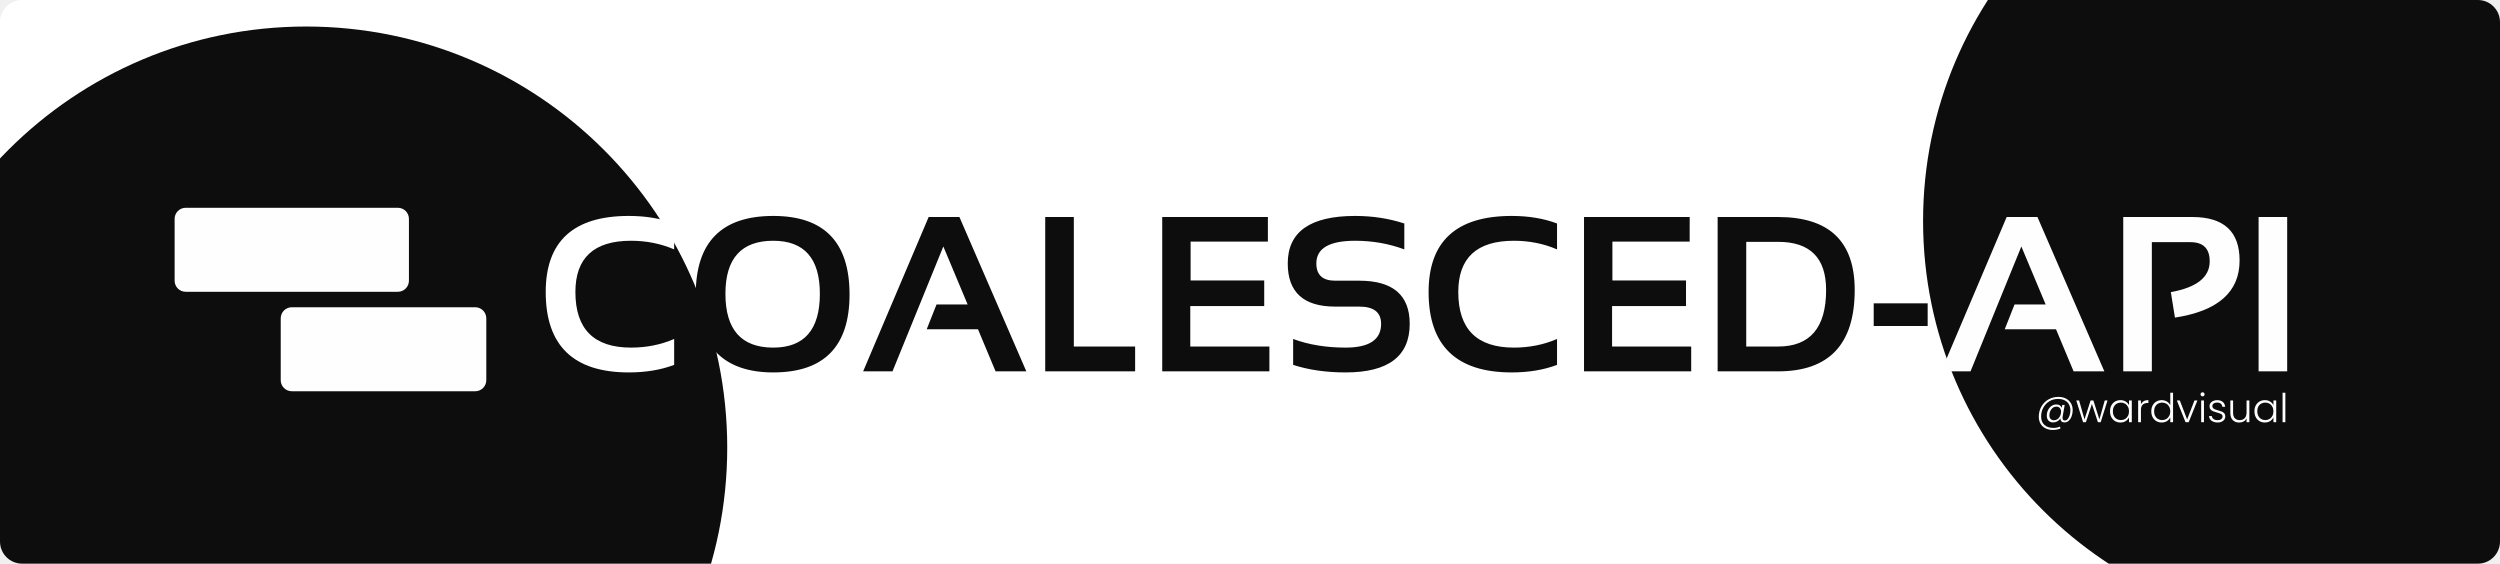
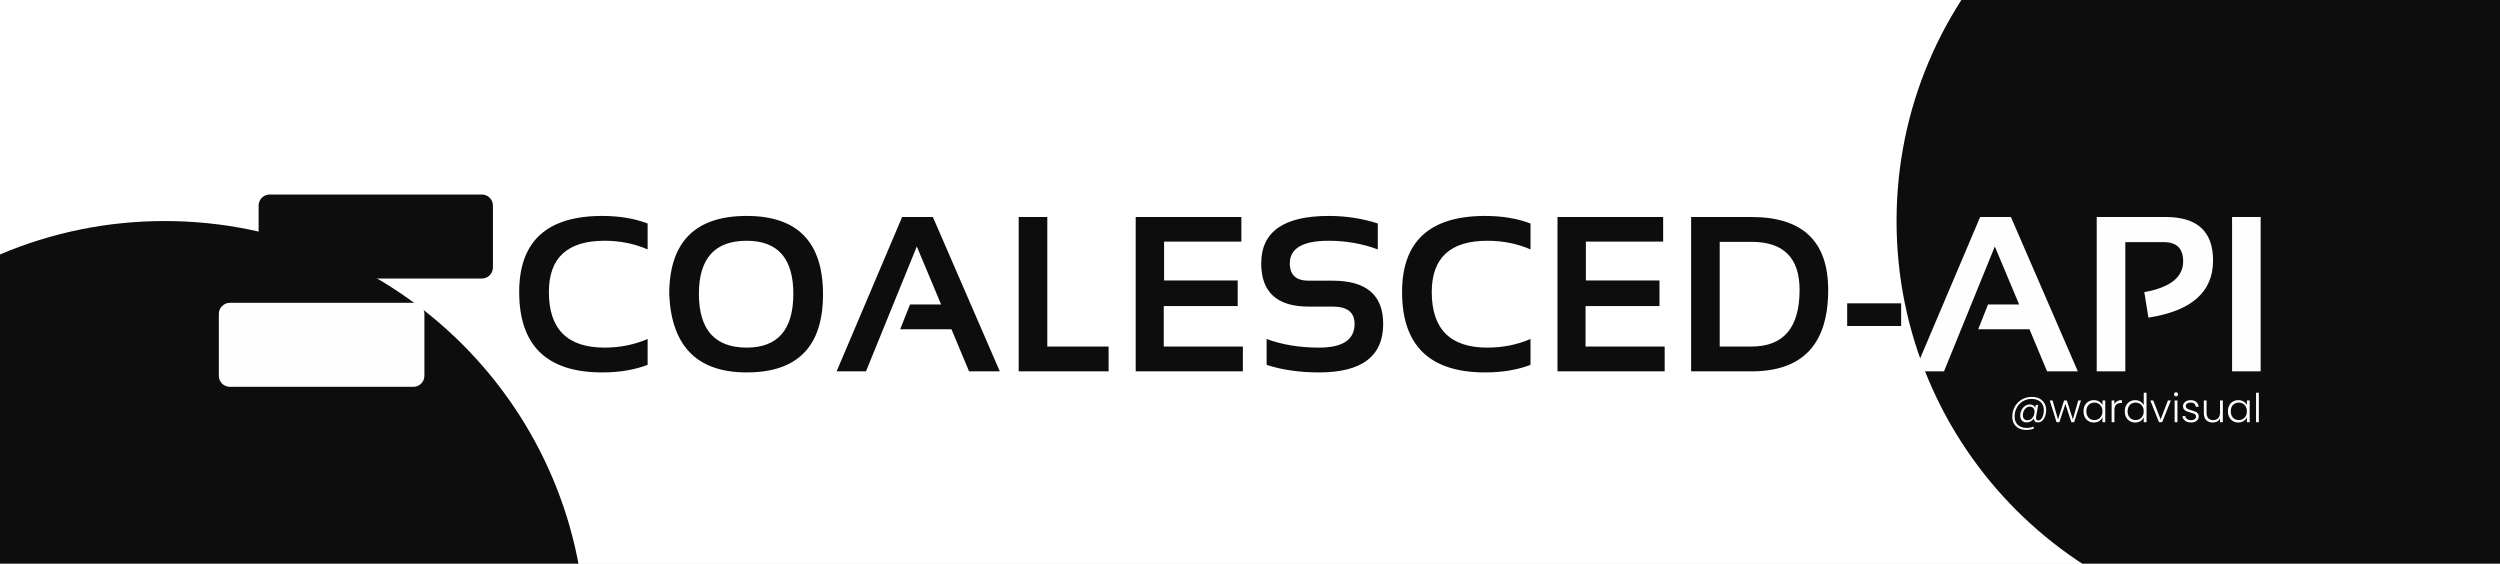
<svg xmlns="http://www.w3.org/2000/svg" width="1131" height="255" viewBox="0 0 1131 255" fill="none">
  <g clip-path="url(#clip0_706_402)">
    <rect width="1131" height="255" fill="white" />
-     <circle cx="1055" cy="100" r="185" fill="#0D0D0D" />
-     <circle cx="138.5" cy="202.5" r="190.5" fill="#0D0D0D" />
-     <path d="M304.988 165.07C298.966 167.349 292.13 168.488 284.48 168.488C259.415 168.488 246.883 156.363 246.883 132.111C246.883 109.162 259.415 97.688 284.48 97.688C292.13 97.688 298.966 98.827 304.988 101.105V112.824C298.966 110.22 292.456 108.918 285.457 108.918C268.693 108.918 260.311 116.649 260.311 132.111C260.311 148.876 268.693 157.258 285.457 157.258C292.456 157.258 298.966 155.956 304.988 153.352V165.07Z" fill="white" />
-     <path d="M328.182 132.893C328.182 149.136 335.392 157.258 349.812 157.258C363.875 157.258 370.906 149.136 370.906 132.893C370.906 116.91 363.875 108.918 349.812 108.918C335.392 108.918 328.182 116.91 328.182 132.893ZM314.754 133.186C314.754 109.52 326.44 97.688 349.812 97.688C372.827 97.688 384.334 109.52 384.334 133.186C384.334 156.721 372.827 168.488 349.812 168.488C327.482 168.488 315.796 156.721 314.754 133.186ZM403.768 168H390.486L420.125 98.176H434.041L464.314 168H450.398L442.439 148.957H419.246L423.689 137.727H437.752L426.766 111.506L403.768 168ZM485.799 98.176V156.77H513.533V168H472.859V98.176H485.799ZM573.592 98.176V109.309H538.631V126.887H571.932V138.459H538.484V156.77H574.275V168H525.789V98.176H573.592ZM585.018 165.07V153.352C592.016 155.956 599.926 157.258 608.748 157.258C619.458 157.258 624.812 153.677 624.812 146.516C624.812 141.307 621.525 138.703 614.949 138.703H604.012C589.721 138.703 582.576 132.193 582.576 119.172C582.576 104.849 592.749 97.688 613.094 97.688C620.906 97.688 628.312 98.827 635.311 101.105V112.824C628.312 110.22 620.906 108.918 613.094 108.918C601.375 108.918 595.516 112.336 595.516 119.172C595.516 124.38 598.348 126.984 604.012 126.984H614.949C630.151 126.984 637.752 133.495 637.752 146.516C637.752 161.164 628.084 168.488 608.748 168.488C599.926 168.488 592.016 167.349 585.018 165.07ZM704.402 165.07C698.38 167.349 691.544 168.488 683.895 168.488C658.829 168.488 646.297 156.363 646.297 132.111C646.297 109.162 658.829 97.688 683.895 97.688C691.544 97.688 698.38 98.827 704.402 101.105V112.824C698.38 110.22 691.87 108.918 684.871 108.918C668.107 108.918 659.725 116.649 659.725 132.111C659.725 148.876 668.107 157.258 684.871 157.258C691.87 157.258 698.38 155.956 704.402 153.352V165.07ZM764.412 98.176V109.309H729.451V126.887H762.752V138.459H729.305V156.77H765.096V168H716.609V98.176H764.412ZM804.402 156.77C818.888 156.77 826.131 148.241 826.131 131.184C826.131 116.665 818.888 109.406 804.402 109.406H789.998V156.77H804.402ZM777.059 168V98.176H804.402C827.514 98.176 839.07 109.178 839.07 131.184C839.07 155.728 827.514 168 804.402 168H777.059ZM872.078 137.238V147.492H847.664V137.238H872.078Z" fill="#0D0D0D" />
-     <path d="M891.463 168H878.182L907.82 98.176H921.736L952.01 168H938.094L930.135 148.957H906.941L911.385 137.727H925.447L914.461 111.506L891.463 168ZM960.555 168V98.176H991.805C1006.06 98.176 1013.19 104.735 1013.19 117.854C1013.19 132.079 1003.44 140.689 983.943 143.684L982.088 132.16C993.807 130.044 999.666 125.406 999.666 118.244C999.666 112.45 996.769 109.553 990.975 109.553H973.494V168H960.555ZM1034.72 98.176V168H1021.79V98.176H1034.72Z" fill="#FEFEFE" />
-     <path d="M931.206 179.552C932.502 179.552 933.642 179.804 934.626 180.308C935.61 180.812 936.366 181.52 936.894 182.432C937.422 183.332 937.686 184.37 937.686 185.546C937.686 186.482 937.536 187.376 937.236 188.228C936.936 189.08 936.504 189.776 935.94 190.316C935.376 190.844 934.716 191.108 933.96 191.108C933.372 191.108 932.922 190.952 932.61 190.64C932.31 190.316 932.148 189.878 932.124 189.326C931.752 189.878 931.278 190.316 930.702 190.64C930.126 190.952 929.514 191.108 928.866 191.108C927.954 191.108 927.24 190.832 926.724 190.28C926.22 189.728 925.968 188.978 925.968 188.03C925.968 187.142 926.154 186.314 926.526 185.546C926.898 184.766 927.414 184.142 928.074 183.674C928.734 183.206 929.484 182.972 930.324 182.972C930.924 182.972 931.428 183.104 931.836 183.368C932.256 183.632 932.556 184.016 932.736 184.52L932.97 183.188H934.068L933.15 188.426C933.114 188.642 933.096 188.84 933.096 189.02C933.096 189.824 933.444 190.226 934.14 190.226C934.656 190.226 935.1 189.992 935.472 189.524C935.856 189.056 936.144 188.468 936.336 187.76C936.54 187.04 936.642 186.326 936.642 185.618C936.642 184.562 936.414 183.65 935.958 182.882C935.514 182.102 934.872 181.508 934.032 181.1C933.192 180.68 932.196 180.47 931.044 180.47C929.604 180.47 928.302 180.824 927.138 181.532C925.974 182.24 925.062 183.2 924.402 184.412C923.742 185.624 923.412 186.962 923.412 188.426C923.4 190.058 923.892 191.324 924.888 192.224C925.884 193.136 927.246 193.592 928.974 193.592C930.066 193.592 931.056 193.388 931.944 192.98L932.142 193.862C931.086 194.294 929.94 194.51 928.704 194.51C927.444 194.51 926.334 194.264 925.374 193.772C924.414 193.292 923.67 192.602 923.142 191.702C922.614 190.802 922.35 189.752 922.35 188.552C922.35 186.884 922.728 185.366 923.484 183.998C924.252 182.618 925.308 181.532 926.652 180.74C928.008 179.948 929.526 179.552 931.206 179.552ZM929.226 190.118C929.766 190.118 930.264 189.974 930.72 189.686C931.176 189.398 931.548 188.996 931.836 188.48C932.136 187.964 932.322 187.376 932.394 186.716C932.418 186.5 932.43 186.344 932.43 186.248C932.43 185.576 932.244 185.03 931.872 184.61C931.512 184.178 930.996 183.962 930.324 183.962C929.688 183.962 929.13 184.148 928.65 184.52C928.17 184.892 927.798 185.378 927.534 185.978C927.27 186.566 927.138 187.19 927.138 187.85C927.138 188.546 927.318 189.098 927.678 189.506C928.038 189.914 928.554 190.118 929.226 190.118ZM953.435 181.172L950.357 191H949.097L946.379 182.756L943.661 191H942.383L939.305 181.172H940.583L943.031 189.722L945.785 181.172H947.045L949.763 189.74L952.193 181.172H953.435ZM954.577 186.068C954.577 185.06 954.775 184.178 955.171 183.422C955.579 182.654 956.137 182.066 956.845 181.658C957.565 181.238 958.375 181.028 959.275 181.028C960.211 181.028 961.015 181.244 961.687 181.676C962.371 182.108 962.863 182.66 963.163 183.332V181.172H964.423V191H963.163V188.822C962.851 189.494 962.353 190.052 961.669 190.496C960.997 190.928 960.193 191.144 959.257 191.144C958.369 191.144 957.565 190.934 956.845 190.514C956.137 190.094 955.579 189.5 955.171 188.732C954.775 187.964 954.577 187.076 954.577 186.068ZM963.163 186.086C963.163 185.294 963.001 184.598 962.677 183.998C962.353 183.398 961.909 182.936 961.345 182.612C960.793 182.288 960.181 182.126 959.509 182.126C958.813 182.126 958.189 182.282 957.637 182.594C957.085 182.906 956.647 183.362 956.323 183.962C956.011 184.55 955.855 185.252 955.855 186.068C955.855 186.872 956.011 187.58 956.323 188.192C956.647 188.792 957.085 189.254 957.637 189.578C958.189 189.89 958.813 190.046 959.509 190.046C960.181 190.046 960.793 189.884 961.345 189.56C961.909 189.236 962.353 188.774 962.677 188.174C963.001 187.574 963.163 186.878 963.163 186.086ZM968.559 182.918C968.835 182.306 969.255 181.832 969.819 181.496C970.395 181.16 971.097 180.992 971.925 180.992V182.306H971.583C970.671 182.306 969.939 182.552 969.387 183.044C968.835 183.536 968.559 184.358 968.559 185.51V191H967.299V181.172H968.559V182.918ZM973.245 186.068C973.245 185.06 973.449 184.178 973.857 183.422C974.265 182.654 974.823 182.066 975.531 181.658C976.251 181.238 977.061 181.028 977.961 181.028C978.825 181.028 979.605 181.238 980.301 181.658C980.997 182.078 981.507 182.624 981.831 183.296V177.68H983.091V191H981.831V188.804C981.531 189.488 981.039 190.052 980.355 190.496C979.671 190.928 978.867 191.144 977.943 191.144C977.043 191.144 976.233 190.934 975.513 190.514C974.805 190.094 974.247 189.5 973.839 188.732C973.443 187.964 973.245 187.076 973.245 186.068ZM981.831 186.086C981.831 185.294 981.669 184.598 981.345 183.998C981.021 183.398 980.577 182.936 980.013 182.612C979.461 182.288 978.849 182.126 978.177 182.126C977.481 182.126 976.857 182.282 976.305 182.594C975.753 182.906 975.315 183.362 974.991 183.962C974.679 184.55 974.523 185.252 974.523 186.068C974.523 186.872 974.679 187.58 974.991 188.192C975.315 188.792 975.753 189.254 976.305 189.578C976.857 189.89 977.481 190.046 978.177 190.046C978.849 190.046 979.461 189.884 980.013 189.56C980.577 189.236 981.021 188.774 981.345 188.174C981.669 187.574 981.831 186.878 981.831 186.086ZM989.459 189.776L992.771 181.172H994.103L990.161 191H988.739L984.797 181.172H986.147L989.459 189.776ZM996.441 179.318C996.189 179.318 995.973 179.228 995.793 179.048C995.613 178.868 995.523 178.646 995.523 178.382C995.523 178.118 995.613 177.902 995.793 177.734C995.973 177.554 996.189 177.464 996.441 177.464C996.693 177.464 996.909 177.554 997.089 177.734C997.269 177.902 997.359 178.118 997.359 178.382C997.359 178.646 997.269 178.868 997.089 179.048C996.909 179.228 996.693 179.318 996.441 179.318ZM997.071 181.172V191H995.811V181.172H997.071ZM1003.31 191.144C1002.18 191.144 1001.26 190.886 1000.54 190.37C999.828 189.842 999.432 189.128 999.348 188.228H1000.64C1000.7 188.78 1000.96 189.23 1001.42 189.578C1001.89 189.914 1002.51 190.082 1003.29 190.082C1003.97 190.082 1004.51 189.92 1004.89 189.596C1005.29 189.272 1005.49 188.87 1005.49 188.39C1005.49 188.054 1005.38 187.778 1005.16 187.562C1004.95 187.346 1004.67 187.178 1004.33 187.058C1004.01 186.926 1003.57 186.788 1003 186.644C1002.27 186.452 1001.68 186.26 1001.22 186.068C1000.76 185.876 1000.37 185.594 1000.05 185.222C999.738 184.838 999.582 184.328 999.582 183.692C999.582 183.212 999.726 182.768 1000.01 182.36C1000.3 181.952 1000.71 181.628 1001.24 181.388C1001.77 181.148 1002.37 181.028 1003.04 181.028C1004.09 181.028 1004.95 181.298 1005.59 181.838C1006.24 182.366 1006.59 183.098 1006.64 184.034H1005.38C1005.34 183.458 1005.11 182.996 1004.69 182.648C1004.29 182.288 1003.72 182.108 1003 182.108C1002.37 182.108 1001.85 182.258 1001.45 182.558C1001.06 182.858 1000.86 183.23 1000.86 183.674C1000.86 184.058 1000.97 184.376 1001.2 184.628C1001.44 184.868 1001.74 185.06 1002.08 185.204C1002.43 185.336 1002.9 185.486 1003.49 185.654C1004.2 185.846 1004.76 186.032 1005.18 186.212C1005.6 186.392 1005.96 186.656 1006.26 187.004C1006.56 187.352 1006.72 187.814 1006.73 188.39C1006.73 188.918 1006.58 189.392 1006.3 189.812C1006.01 190.22 1005.61 190.544 1005.09 190.784C1004.57 191.024 1003.98 191.144 1003.31 191.144ZM1017.61 181.172V191H1016.35V189.272C1016.07 189.884 1015.62 190.352 1015.02 190.676C1014.42 191 1013.75 191.162 1013.01 191.162C1011.83 191.162 1010.87 190.802 1010.13 190.082C1009.38 189.35 1009.01 188.294 1009.01 186.914V181.172H1010.25V186.77C1010.25 187.838 1010.52 188.654 1011.04 189.218C1011.58 189.782 1012.32 190.064 1013.24 190.064C1014.19 190.064 1014.94 189.764 1015.51 189.164C1016.07 188.564 1016.35 187.682 1016.35 186.518V181.172H1017.61ZM1019.91 186.068C1019.91 185.06 1020.11 184.178 1020.51 183.422C1020.92 182.654 1021.47 182.066 1022.18 181.658C1022.9 181.238 1023.71 181.028 1024.61 181.028C1025.55 181.028 1026.35 181.244 1027.02 181.676C1027.71 182.108 1028.2 182.66 1028.5 183.332V181.172H1029.76V191H1028.5V188.822C1028.19 189.494 1027.69 190.052 1027.01 190.496C1026.33 190.928 1025.53 191.144 1024.59 191.144C1023.71 191.144 1022.9 190.934 1022.18 190.514C1021.47 190.094 1020.92 189.5 1020.51 188.732C1020.11 187.964 1019.91 187.076 1019.91 186.068ZM1028.5 186.086C1028.5 185.294 1028.34 184.598 1028.01 183.998C1027.69 183.398 1027.25 182.936 1026.68 182.612C1026.13 182.288 1025.52 182.126 1024.85 182.126C1024.15 182.126 1023.53 182.282 1022.97 182.594C1022.42 182.906 1021.98 183.362 1021.66 183.962C1021.35 184.55 1021.19 185.252 1021.19 186.068C1021.19 186.872 1021.35 187.58 1021.66 188.192C1021.98 188.792 1022.42 189.254 1022.97 189.578C1023.53 189.89 1024.15 190.046 1024.85 190.046C1025.52 190.046 1026.13 189.884 1026.68 189.56C1027.25 189.236 1027.69 188.774 1028.01 188.174C1028.34 187.574 1028.5 186.878 1028.5 186.086ZM1033.9 177.68V191H1032.64V177.68H1033.9Z" fill="white" />
-     <rect x="79" y="94" width="106" height="38" rx="5" fill="#FEFEFE" />
-     <rect x="127" y="139" width="93" height="38" rx="5" fill="#FEFEFE" />
+     <circle cx="1043" cy="100" r="185" fill="#0D0D0D" />
+     <circle cx="74.5" cy="290.5" r="190.5" fill="#0D0D0D" />
+     <path d="M292.988 165.07C286.966 167.349 280.13 168.488 272.48 168.488C247.415 168.488 234.883 156.363 234.883 132.111C234.883 109.162 247.415 97.688 272.48 97.688C280.13 97.688 286.966 98.827 292.988 101.105V112.824C286.966 110.22 280.456 108.918 273.457 108.918C256.693 108.918 248.311 116.649 248.311 132.111C248.311 148.876 256.693 157.258 273.457 157.258C280.456 157.258 286.966 155.956 292.988 153.352V165.07ZM316.182 132.893C316.182 149.136 323.392 157.258 337.812 157.258C351.875 157.258 358.906 149.136 358.906 132.893C358.906 116.91 351.875 108.918 337.812 108.918C323.392 108.918 316.182 116.91 316.182 132.893ZM302.754 133.186C302.754 109.52 314.44 97.688 337.812 97.688C360.827 97.688 372.334 109.52 372.334 133.186C372.334 156.721 360.827 168.488 337.812 168.488C315.482 168.488 303.796 156.721 302.754 133.186ZM391.768 168H378.486L408.125 98.176H422.041L452.314 168H438.398L430.439 148.957H407.246L411.689 137.727H425.752L414.766 111.506L391.768 168ZM473.799 98.176V156.77H501.533V168H460.859V98.176H473.799ZM561.592 98.176V109.309H526.631V126.887H559.932V138.459H526.484V156.77H562.275V168H513.789V98.176H561.592ZM573.018 165.07V153.352C580.016 155.956 587.926 157.258 596.748 157.258C607.458 157.258 612.812 153.677 612.812 146.516C612.812 141.307 609.525 138.703 602.949 138.703H592.012C577.721 138.703 570.576 132.193 570.576 119.172C570.576 104.849 580.749 97.688 601.094 97.688C608.906 97.688 616.312 98.827 623.311 101.105V112.824C616.312 110.22 608.906 108.918 601.094 108.918C589.375 108.918 583.516 112.336 583.516 119.172C583.516 124.38 586.348 126.984 592.012 126.984H602.949C618.151 126.984 625.752 133.495 625.752 146.516C625.752 161.164 616.084 168.488 596.748 168.488C587.926 168.488 580.016 167.349 573.018 165.07ZM692.402 165.07C686.38 167.349 679.544 168.488 671.895 168.488C646.829 168.488 634.297 156.363 634.297 132.111C634.297 109.162 646.829 97.688 671.895 97.688C679.544 97.688 686.38 98.827 692.402 101.105V112.824C686.38 110.22 679.87 108.918 672.871 108.918C656.107 108.918 647.725 116.649 647.725 132.111C647.725 148.876 656.107 157.258 672.871 157.258C679.87 157.258 686.38 155.956 692.402 153.352V165.07ZM752.412 98.176V109.309H717.451V126.887H750.752V138.459H717.305V156.77H753.096V168H704.609V98.176H752.412ZM792.402 156.77C806.888 156.77 814.131 148.241 814.131 131.184C814.131 116.665 806.888 109.406 792.402 109.406H777.998V156.77H792.402ZM765.059 168V98.176H792.402C815.514 98.176 827.07 109.178 827.07 131.184C827.07 155.728 815.514 168 792.402 168H765.059ZM860.078 137.238V147.492H835.664V137.238H860.078Z" fill="#0D0D0D" />
+     <path d="M879.463 168H866.182L895.82 98.176H909.736L940.01 168H926.094L918.135 148.957H894.941L899.385 137.727H913.447L902.461 111.506L879.463 168ZM948.555 168V98.176H979.805C994.062 98.176 1001.19 104.735 1001.19 117.854C1001.19 132.079 991.442 140.689 971.943 143.684L970.088 132.16C981.807 130.044 987.666 125.406 987.666 118.244C987.666 112.45 984.769 109.553 978.975 109.553H961.494V168H948.555ZM1022.72 98.176V168H1009.79V98.176H1022.72Z" fill="#FEFEFE" />
+     <path d="M919.206 179.552C920.502 179.552 921.642 179.804 922.626 180.308C923.61 180.812 924.366 181.52 924.894 182.432C925.422 183.332 925.686 184.37 925.686 185.546C925.686 186.482 925.536 187.376 925.236 188.228C924.936 189.08 924.504 189.776 923.94 190.316C923.376 190.844 922.716 191.108 921.96 191.108C921.372 191.108 920.922 190.952 920.61 190.64C920.31 190.316 920.148 189.878 920.124 189.326C919.752 189.878 919.278 190.316 918.702 190.64C918.126 190.952 917.514 191.108 916.866 191.108C915.954 191.108 915.24 190.832 914.724 190.28C914.22 189.728 913.968 188.978 913.968 188.03C913.968 187.142 914.154 186.314 914.526 185.546C914.898 184.766 915.414 184.142 916.074 183.674C916.734 183.206 917.484 182.972 918.324 182.972C918.924 182.972 919.428 183.104 919.836 183.368C920.256 183.632 920.556 184.016 920.736 184.52L920.97 183.188H922.068L921.15 188.426C921.114 188.642 921.096 188.84 921.096 189.02C921.096 189.824 921.444 190.226 922.14 190.226C922.656 190.226 923.1 189.992 923.472 189.524C923.856 189.056 924.144 188.468 924.336 187.76C924.54 187.04 924.642 186.326 924.642 185.618C924.642 184.562 924.414 183.65 923.958 182.882C923.514 182.102 922.872 181.508 922.032 181.1C921.192 180.68 920.196 180.47 919.044 180.47C917.604 180.47 916.302 180.824 915.138 181.532C913.974 182.24 913.062 183.2 912.402 184.412C911.742 185.624 911.412 186.962 911.412 188.426C911.4 190.058 911.892 191.324 912.888 192.224C913.884 193.136 915.246 193.592 916.974 193.592C918.066 193.592 919.056 193.388 919.944 192.98L920.142 193.862C919.086 194.294 917.94 194.51 916.704 194.51C915.444 194.51 914.334 194.264 913.374 193.772C912.414 193.292 911.67 192.602 911.142 191.702C910.614 190.802 910.35 189.752 910.35 188.552C910.35 186.884 910.728 185.366 911.484 183.998C912.252 182.618 913.308 181.532 914.652 180.74C916.008 179.948 917.526 179.552 919.206 179.552ZM917.226 190.118C917.766 190.118 918.264 189.974 918.72 189.686C919.176 189.398 919.548 188.996 919.836 188.48C920.136 187.964 920.322 187.376 920.394 186.716C920.418 186.5 920.43 186.344 920.43 186.248C920.43 185.576 920.244 185.03 919.872 184.61C919.512 184.178 918.996 183.962 918.324 183.962C917.688 183.962 917.13 184.148 916.65 184.52C916.17 184.892 915.798 185.378 915.534 185.978C915.27 186.566 915.138 187.19 915.138 187.85C915.138 188.546 915.318 189.098 915.678 189.506C916.038 189.914 916.554 190.118 917.226 190.118ZM941.435 181.172L938.357 191H937.097L934.379 182.756L931.661 191H930.383L927.305 181.172H928.583L931.031 189.722L933.785 181.172H935.045L937.763 189.74L940.193 181.172H941.435ZM942.577 186.068C942.577 185.06 942.775 184.178 943.171 183.422C943.579 182.654 944.137 182.066 944.845 181.658C945.565 181.238 946.375 181.028 947.275 181.028C948.211 181.028 949.015 181.244 949.687 181.676C950.371 182.108 950.863 182.66 951.163 183.332V181.172H952.423V191H951.163V188.822C950.851 189.494 950.353 190.052 949.669 190.496C948.997 190.928 948.193 191.144 947.257 191.144C946.369 191.144 945.565 190.934 944.845 190.514C944.137 190.094 943.579 189.5 943.171 188.732C942.775 187.964 942.577 187.076 942.577 186.068ZM951.163 186.086C951.163 185.294 951.001 184.598 950.677 183.998C950.353 183.398 949.909 182.936 949.345 182.612C948.793 182.288 948.181 182.126 947.509 182.126C946.813 182.126 946.189 182.282 945.637 182.594C945.085 182.906 944.647 183.362 944.323 183.962C944.011 184.55 943.855 185.252 943.855 186.068C943.855 186.872 944.011 187.58 944.323 188.192C944.647 188.792 945.085 189.254 945.637 189.578C946.189 189.89 946.813 190.046 947.509 190.046C948.181 190.046 948.793 189.884 949.345 189.56C949.909 189.236 950.353 188.774 950.677 188.174C951.001 187.574 951.163 186.878 951.163 186.086ZM956.559 182.918C956.835 182.306 957.255 181.832 957.819 181.496C958.395 181.16 959.097 180.992 959.925 180.992V182.306H959.583C958.671 182.306 957.939 182.552 957.387 183.044C956.835 183.536 956.559 184.358 956.559 185.51V191H955.299V181.172H956.559V182.918ZM961.245 186.068C961.245 185.06 961.449 184.178 961.857 183.422C962.265 182.654 962.823 182.066 963.531 181.658C964.251 181.238 965.061 181.028 965.961 181.028C966.825 181.028 967.605 181.238 968.301 181.658C968.997 182.078 969.507 182.624 969.831 183.296V177.68H971.091V191H969.831V188.804C969.531 189.488 969.039 190.052 968.355 190.496C967.671 190.928 966.867 191.144 965.943 191.144C965.043 191.144 964.233 190.934 963.513 190.514C962.805 190.094 962.247 189.5 961.839 188.732C961.443 187.964 961.245 187.076 961.245 186.068ZM969.831 186.086C969.831 185.294 969.669 184.598 969.345 183.998C969.021 183.398 968.577 182.936 968.013 182.612C967.461 182.288 966.849 182.126 966.177 182.126C965.481 182.126 964.857 182.282 964.305 182.594C963.753 182.906 963.315 183.362 962.991 183.962C962.679 184.55 962.523 185.252 962.523 186.068C962.523 186.872 962.679 187.58 962.991 188.192C963.315 188.792 963.753 189.254 964.305 189.578C964.857 189.89 965.481 190.046 966.177 190.046C966.849 190.046 967.461 189.884 968.013 189.56C968.577 189.236 969.021 188.774 969.345 188.174C969.669 187.574 969.831 186.878 969.831 186.086ZM977.459 189.776L980.771 181.172H982.103L978.161 191H976.739L972.797 181.172H974.147L977.459 189.776ZM984.441 179.318C984.189 179.318 983.973 179.228 983.793 179.048C983.613 178.868 983.523 178.646 983.523 178.382C983.523 178.118 983.613 177.902 983.793 177.734C983.973 177.554 984.189 177.464 984.441 177.464C984.693 177.464 984.909 177.554 985.089 177.734C985.269 177.902 985.359 178.118 985.359 178.382C985.359 178.646 985.269 178.868 985.089 179.048C984.909 179.228 984.693 179.318 984.441 179.318ZM985.071 181.172V191H983.811V181.172H985.071ZM991.308 191.144C990.18 191.144 989.256 190.886 988.536 190.37C987.828 189.842 987.432 189.128 987.348 188.228H988.644C988.704 188.78 988.962 189.23 989.418 189.578C989.886 189.914 990.51 190.082 991.29 190.082C991.974 190.082 992.508 189.92 992.892 189.596C993.288 189.272 993.486 188.87 993.486 188.39C993.486 188.054 993.378 187.778 993.162 187.562C992.946 187.346 992.67 187.178 992.334 187.058C992.01 186.926 991.566 186.788 991.002 186.644C990.27 186.452 989.676 186.26 989.22 186.068C988.764 185.876 988.374 185.594 988.05 185.222C987.738 184.838 987.582 184.328 987.582 183.692C987.582 183.212 987.726 182.768 988.014 182.36C988.302 181.952 988.71 181.628 989.238 181.388C989.766 181.148 990.366 181.028 991.038 181.028C992.094 181.028 992.946 181.298 993.594 181.838C994.242 182.366 994.59 183.098 994.638 184.034H993.378C993.342 183.458 993.114 182.996 992.694 182.648C992.286 182.288 991.722 182.108 991.002 182.108C990.366 182.108 989.85 182.258 989.454 182.558C989.058 182.858 988.86 183.23 988.86 183.674C988.86 184.058 988.974 184.376 989.202 184.628C989.442 184.868 989.736 185.06 990.084 185.204C990.432 185.336 990.9 185.486 991.488 185.654C992.196 185.846 992.76 186.032 993.18 186.212C993.6 186.392 993.96 186.656 994.26 187.004C994.56 187.352 994.716 187.814 994.728 188.39C994.728 188.918 994.584 189.392 994.296 189.812C994.008 190.22 993.606 190.544 993.09 190.784C992.574 191.024 991.98 191.144 991.308 191.144ZM1005.61 181.172V191H1004.35V189.272C1004.07 189.884 1003.62 190.352 1003.02 190.676C1002.42 191 1001.75 191.162 1001.01 191.162C999.83 191.162 998.87 190.802 998.126 190.082C997.382 189.35 997.01 188.294 997.01 186.914V181.172H998.252V186.77C998.252 187.838 998.516 188.654 999.044 189.218C999.584 189.782 1000.32 190.064 1001.24 190.064C1002.19 190.064 1002.94 189.764 1003.51 189.164C1004.07 188.564 1004.35 187.682 1004.35 186.518V181.172H1005.61ZM1007.91 186.068C1007.91 185.06 1008.11 184.178 1008.51 183.422C1008.92 182.654 1009.47 182.066 1010.18 181.658C1010.9 181.238 1011.71 181.028 1012.61 181.028C1013.55 181.028 1014.35 181.244 1015.02 181.676C1015.71 182.108 1016.2 182.66 1016.5 183.332V181.172H1017.76V191H1016.5V188.822C1016.19 189.494 1015.69 190.052 1015.01 190.496C1014.33 190.928 1013.53 191.144 1012.59 191.144C1011.71 191.144 1010.9 190.934 1010.18 190.514C1009.47 190.094 1008.92 189.5 1008.51 188.732C1008.11 187.964 1007.91 187.076 1007.91 186.068ZM1016.5 186.086C1016.5 185.294 1016.34 184.598 1016.01 183.998C1015.69 183.398 1015.25 182.936 1014.68 182.612C1014.13 182.288 1013.52 182.126 1012.85 182.126C1012.15 182.126 1011.53 182.282 1010.97 182.594C1010.42 182.906 1009.98 183.362 1009.66 183.962C1009.35 184.55 1009.19 185.252 1009.19 186.068C1009.19 186.872 1009.35 187.58 1009.66 188.192C1009.98 188.792 1010.42 189.254 1010.97 189.578C1011.53 189.89 1012.15 190.046 1012.85 190.046C1013.52 190.046 1014.13 189.884 1014.68 189.56C1015.25 189.236 1015.69 188.774 1016.01 188.174C1016.34 187.574 1016.5 186.878 1016.5 186.086ZM1021.9 177.68V191H1020.64V177.68H1021.9Z" fill="white" />
+     <rect x="117" y="88" width="106" height="38" rx="5" fill="#0D0D0D" />
+     <rect x="99" y="137" width="93" height="38" rx="5" fill="#FEFEFE" />
  </g>
  <defs>
    <clipPath id="clip0_706_402">
-       <rect width="1131" height="255" rx="10" fill="white" />
+       <rect width="1131" height="255" fill="white" />
    </clipPath>
  </defs>
</svg>
